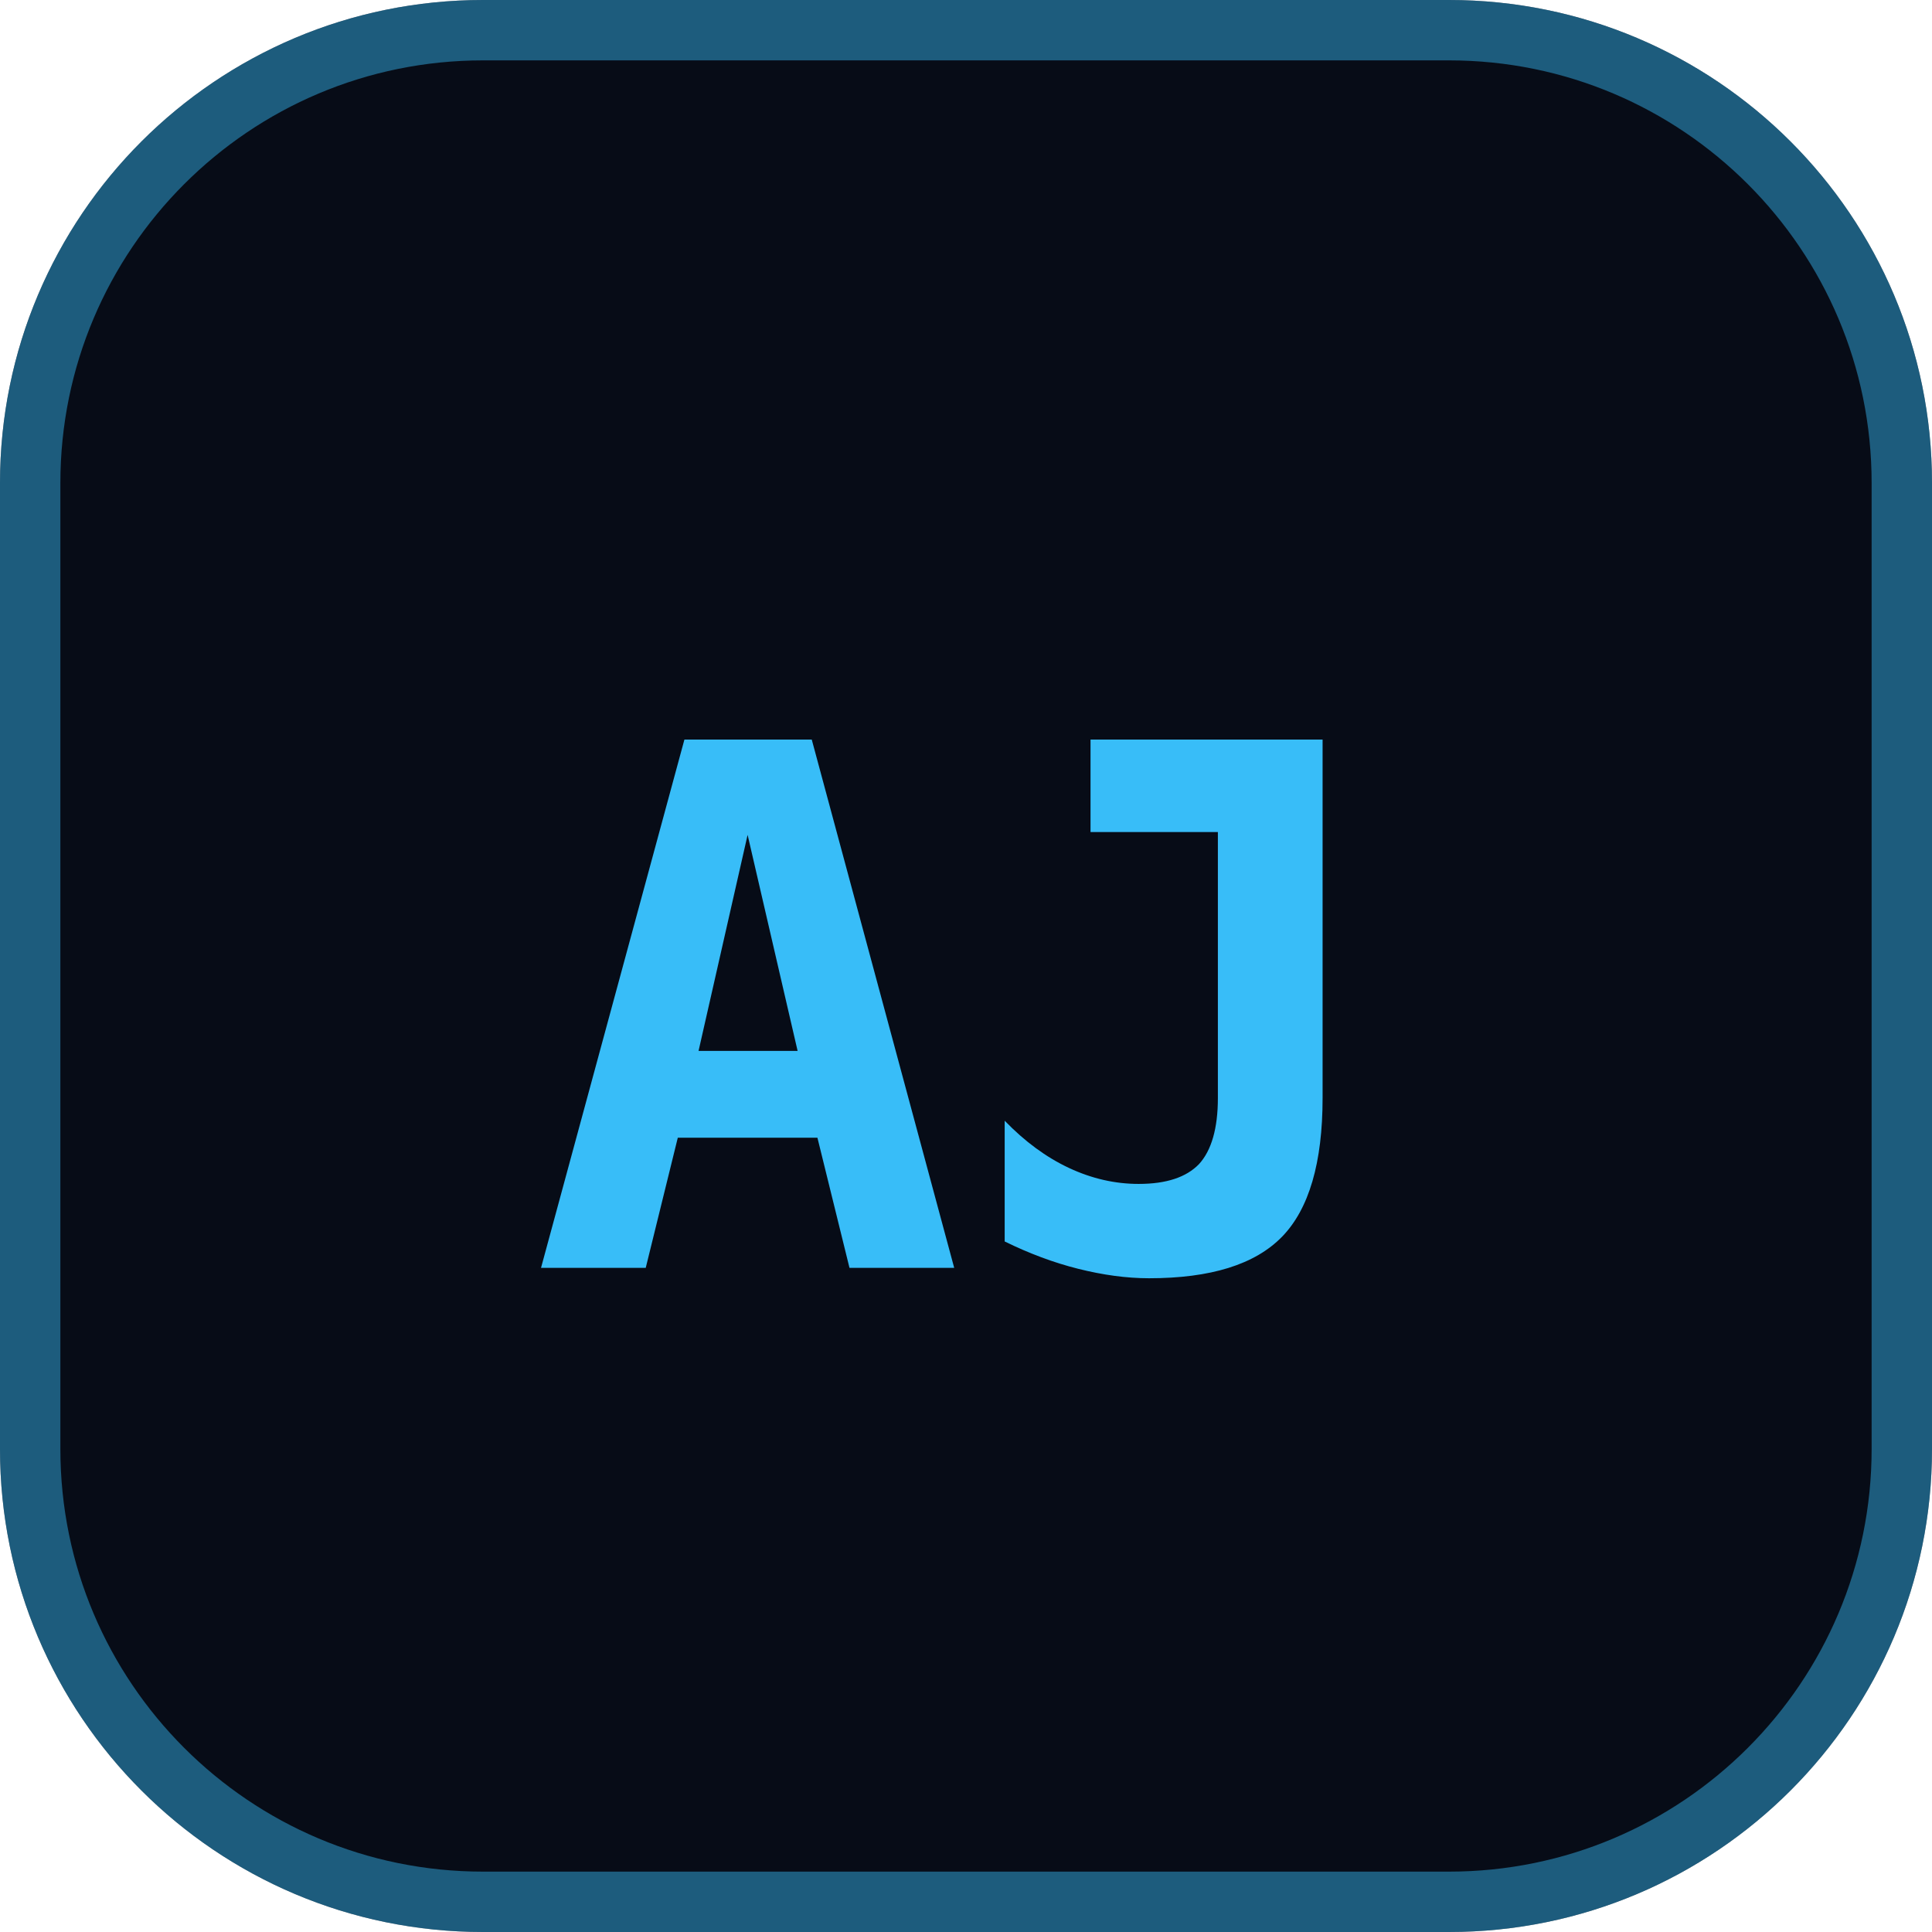
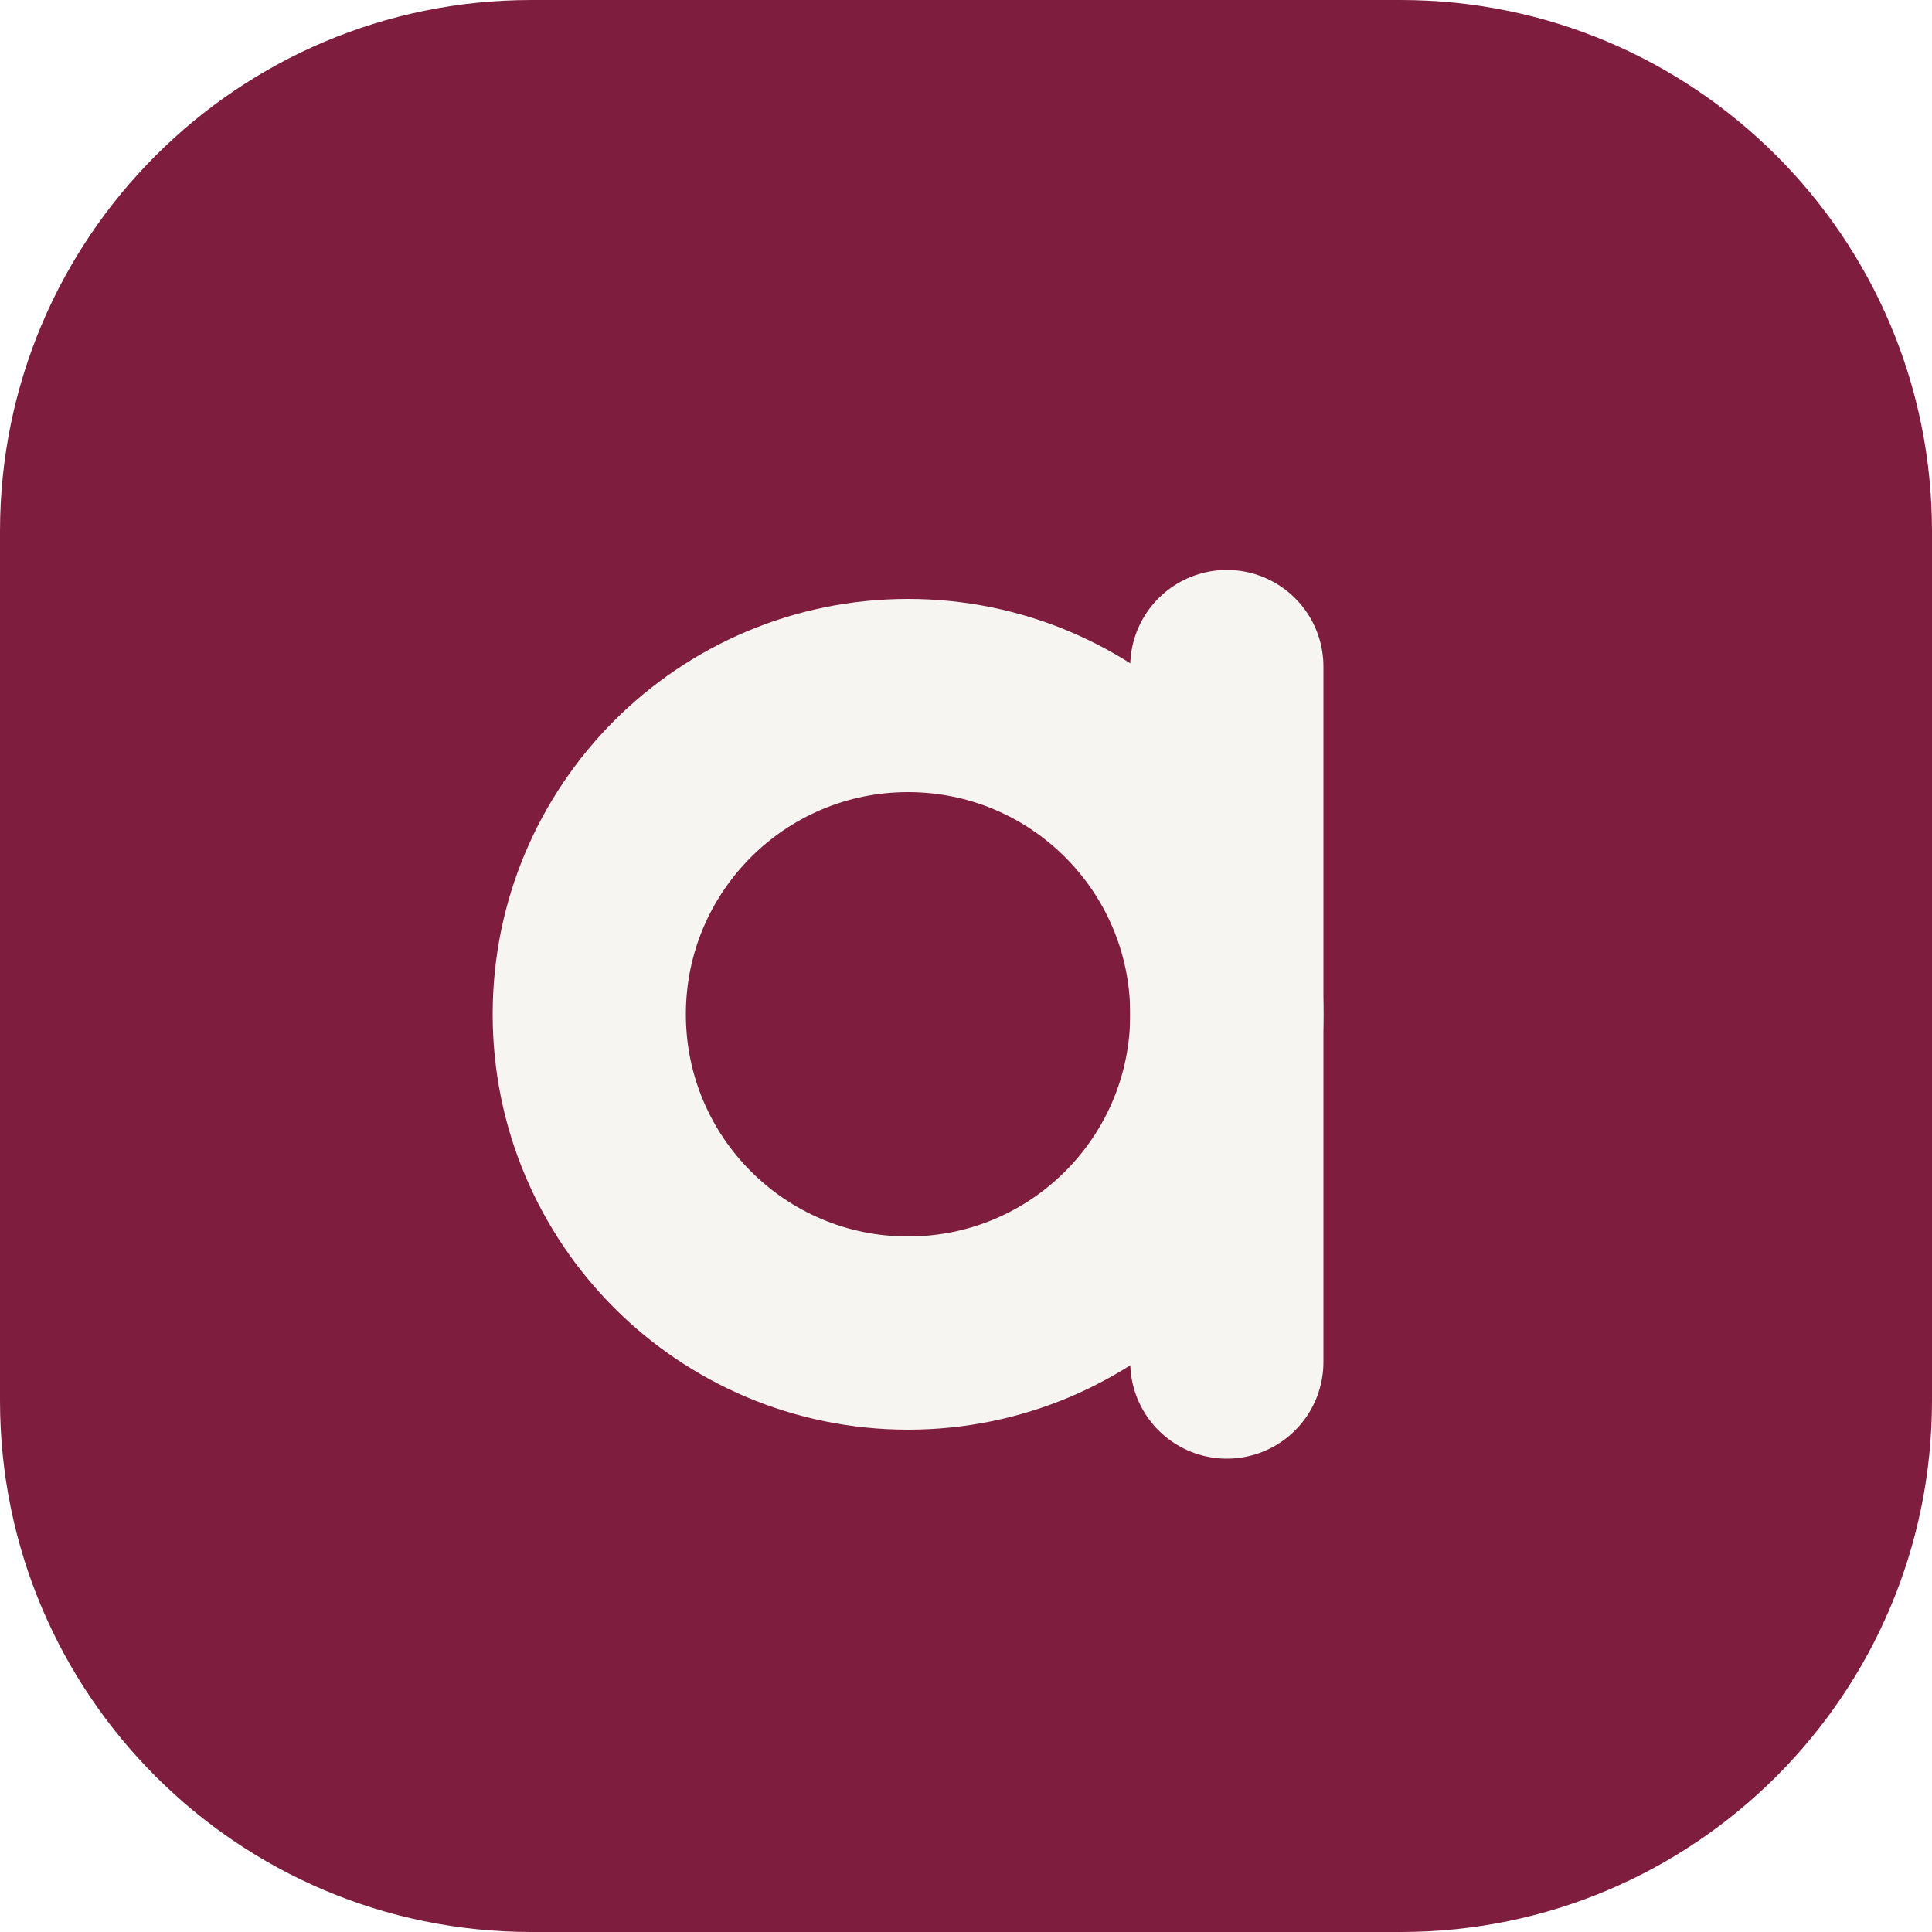
- <svg xmlns="http://www.w3.org/2000/svg" viewBox="0 0 32 32">
-   <rect width="32" height="32" rx="8" fill="#070c17" />
-   <rect x=".5" y=".5" width="31" height="31" rx="7.5" fill="none" stroke="#38bdf8" stroke-opacity=".45" />
-   <text x="16" y="21" text-anchor="middle" font-family="ui-monospace, SFMono-Regular, Menlo, monospace" font-size="12" font-weight="700" fill="#38bdf8">AJ</text>
+ <svg xmlns="http://www.w3.org/2000/svg" viewBox="0 0 20 20">
+   <style>.bg{fill:#7F1D3F}.a{fill:none;stroke:#F7F5F1;stroke-width:2;stroke-linecap:round}@media (prefers-color-scheme:dark){.bg{fill:#D8799A}.a{stroke:#121110}}</style>
+   <rect width="20" height="20" rx="5.5" class="bg" />
+   <circle cx="9.4" cy="10.5" r="3.3" class="a" />
+   <path d="M12.7 6.9v7.2" class="a" />
</svg>
